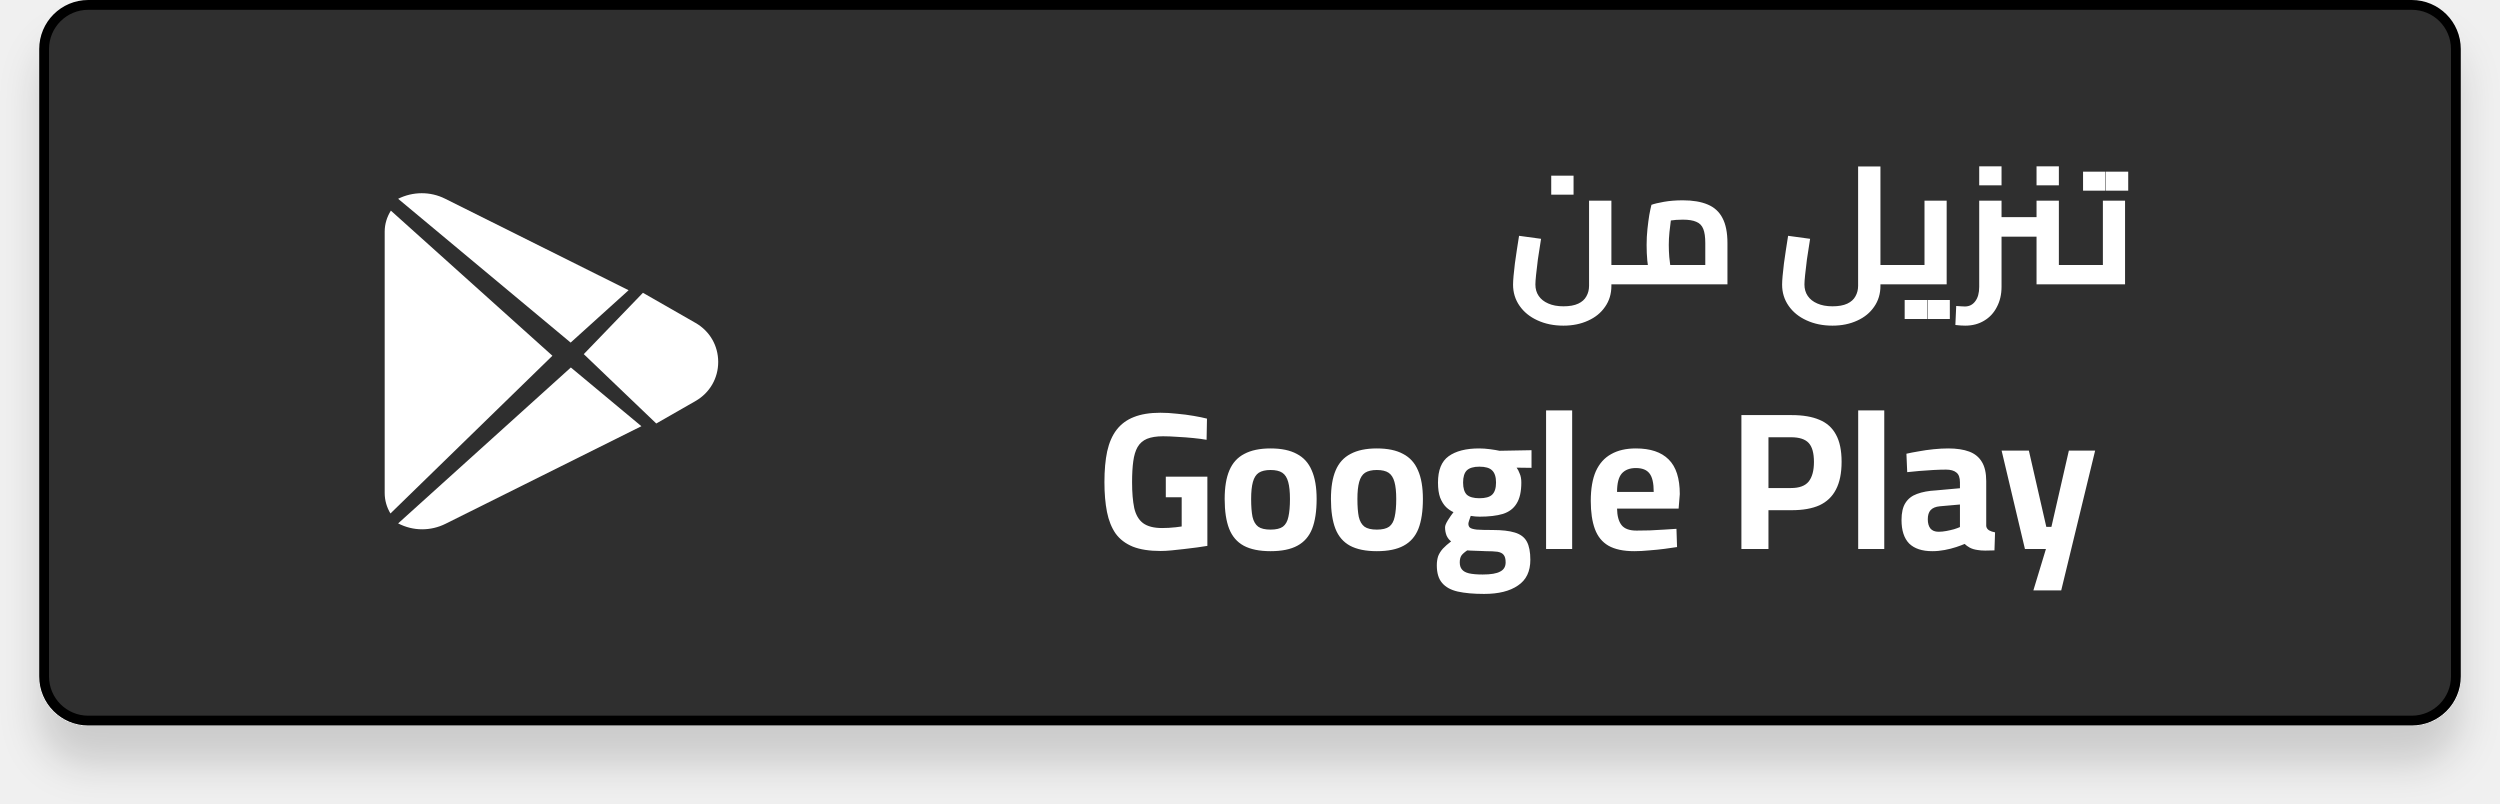
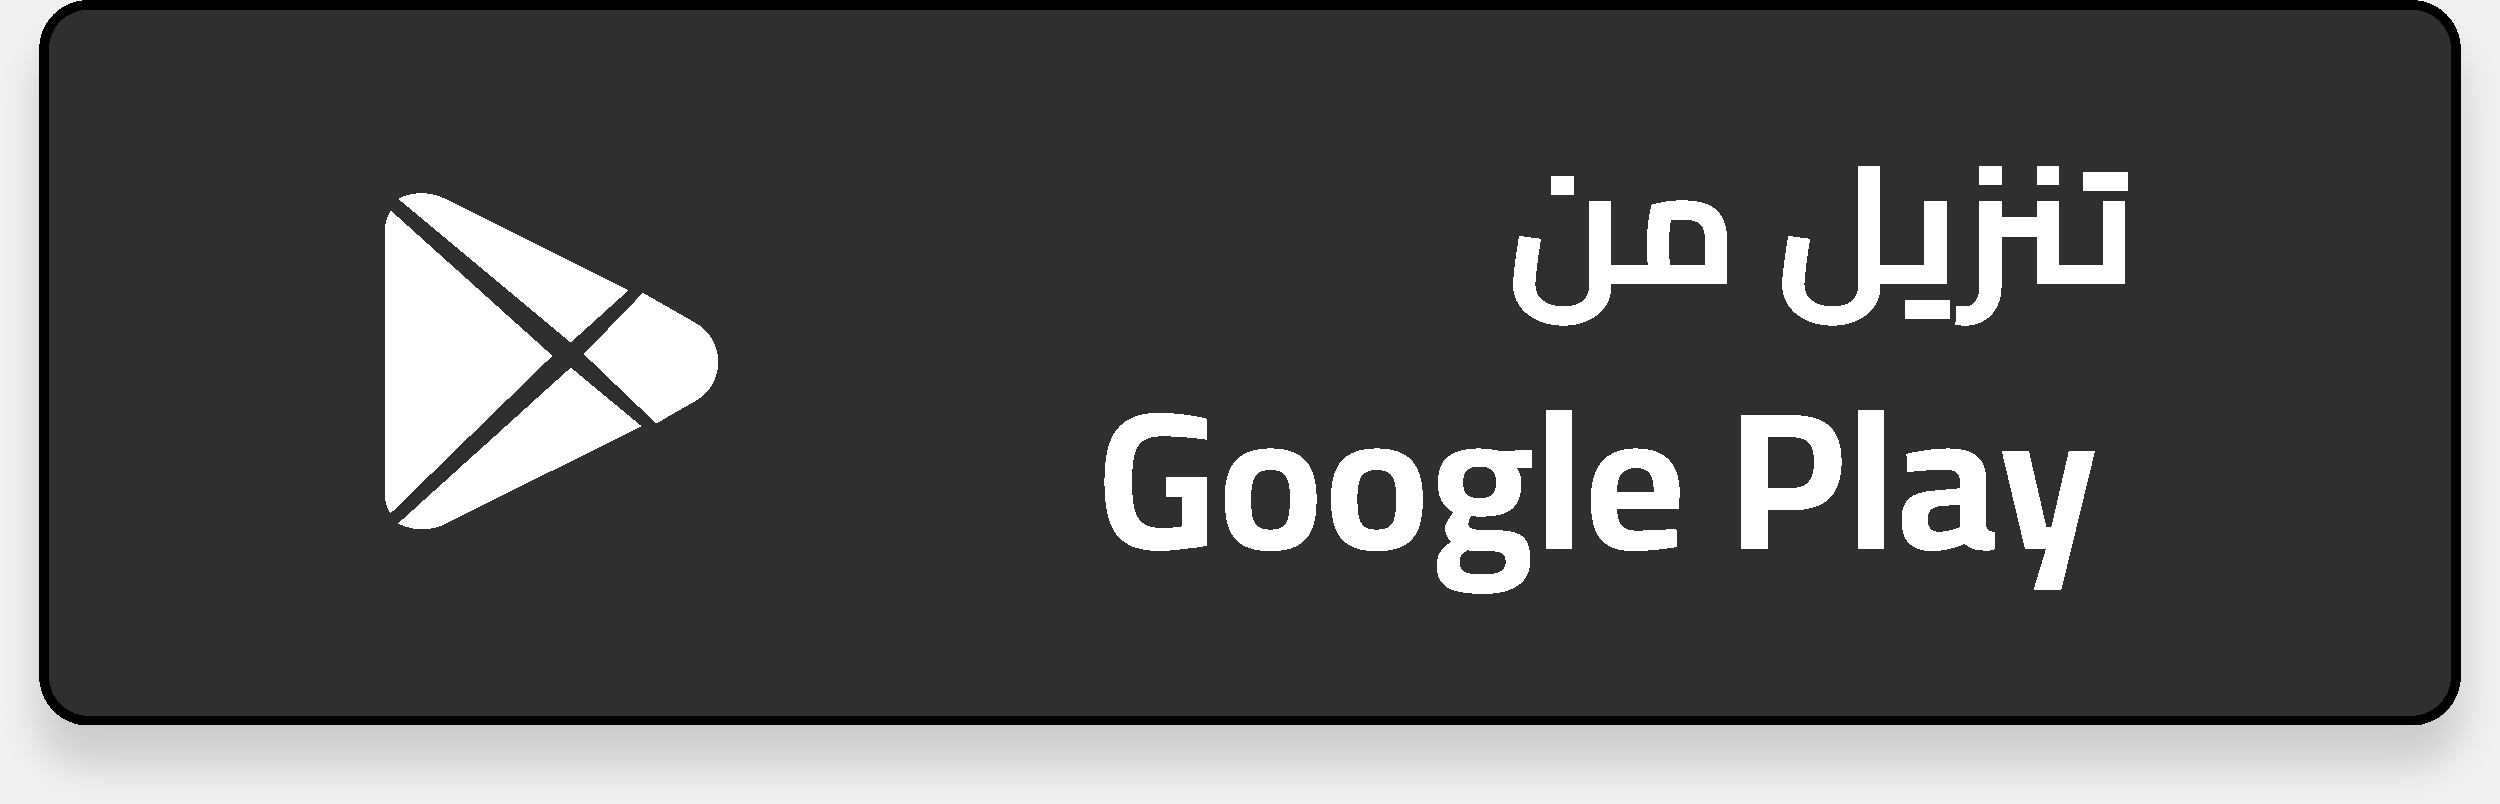
- <svg xmlns="http://www.w3.org/2000/svg" width="255" height="82" viewBox="0 0 255 82" fill="none">
+ <svg xmlns="http://www.w3.org/2000/svg" width="255" height="82" viewBox="0 0 255 82" fill="none" shape-rendering="crispEdges">
  <g filter="url(#filter0_d_725_212)">
    <rect x="4.5" y="0.5" width="246" height="73" rx="4.5" fill="#2F2F2F" stroke="black" />
    <g clip-path="url(#clip0_725_212)">
      <path d="M45.396 20.266C43.885 19.512 42.111 19.529 40.609 20.277L58.205 34.944L64.116 29.603L45.396 20.266Z" fill="white" />
      <path d="M39.869 21.485C39.468 22.124 39.238 22.855 39.238 23.629V50.283C39.238 51.034 39.448 51.749 39.826 52.375L56.346 36.287L39.869 21.485Z" fill="white" />
      <path d="M70.947 32.939L65.578 29.865L59.545 36.122L66.939 43.197L70.95 40.901C72.393 40.071 73.257 38.583 73.257 36.919C73.255 35.254 72.393 33.766 70.947 32.939Z" fill="white" />
      <path d="M58.227 37.483L40.609 53.387C41.374 53.781 42.213 53.989 43.056 53.989C43.871 53.989 44.691 53.803 45.441 53.428L65.422 43.474L58.227 37.483Z" fill="white" />
    </g>
    <path d="M164.362 29V27.028H166.147V29H164.362ZM159.466 33.216C158.48 33.216 157.596 33.035 156.814 32.672C156.044 32.321 155.437 31.828 154.995 31.193C154.553 30.558 154.332 29.839 154.332 29.034C154.332 28.807 154.349 28.507 154.383 28.133C154.417 27.759 154.463 27.34 154.519 26.875C154.587 26.41 154.655 25.94 154.723 25.464C154.803 24.977 154.876 24.506 154.944 24.053L157.188 24.359C157.064 25.118 156.956 25.815 156.865 26.45C156.786 27.073 156.724 27.606 156.678 28.048C156.633 28.49 156.61 28.813 156.61 29.017C156.61 29.47 156.724 29.861 156.95 30.19C157.177 30.519 157.5 30.774 157.919 30.955C158.35 31.148 158.866 31.244 159.466 31.244C160.09 31.244 160.594 31.153 160.979 30.972C161.365 30.791 161.642 30.541 161.812 30.224C161.994 29.907 162.084 29.55 162.084 29.153V20.466H164.362V29.153C164.362 29.969 164.147 30.683 163.716 31.295C163.297 31.907 162.719 32.377 161.982 32.706C161.246 33.046 160.407 33.216 159.466 33.216ZM166.147 29V27.028C166.283 27.028 166.374 27.119 166.419 27.3C166.465 27.47 166.487 27.708 166.487 28.014C166.487 28.309 166.465 28.547 166.419 28.728C166.374 28.909 166.283 29 166.147 29ZM158.225 19.854V17.916H160.503V19.854H158.225ZM166.153 29V27.028H174.976L173.939 27.912V24.784C173.939 24.172 173.871 23.696 173.735 23.356C173.599 23.005 173.361 22.761 173.021 22.625C172.693 22.478 172.234 22.404 171.644 22.404C171.18 22.404 170.721 22.438 170.267 22.506C169.825 22.563 169.48 22.642 169.23 22.744L170.641 21.418C170.573 21.679 170.505 22.007 170.437 22.404C170.381 22.801 170.33 23.226 170.284 23.679C170.239 24.121 170.216 24.557 170.216 24.988C170.216 25.385 170.233 25.798 170.267 26.229C170.313 26.66 170.358 27.039 170.403 27.368C170.46 27.697 170.505 27.923 170.539 28.048L168.38 28.643C168.335 28.484 168.278 28.224 168.21 27.861C168.142 27.498 168.08 27.068 168.023 26.569C167.978 26.07 167.955 25.543 167.955 24.988C167.955 24.421 167.984 23.877 168.04 23.356C168.097 22.823 168.159 22.347 168.227 21.928C168.307 21.497 168.38 21.152 168.448 20.891C168.72 20.789 169.145 20.687 169.723 20.585C170.301 20.483 170.942 20.432 171.644 20.432C172.664 20.432 173.509 20.574 174.177 20.857C174.857 21.14 175.362 21.599 175.69 22.234C176.03 22.869 176.2 23.724 176.2 24.801V29H166.153ZM166.153 29C166.017 29 165.927 28.909 165.881 28.728C165.836 28.547 165.813 28.309 165.813 28.014C165.813 27.708 165.836 27.47 165.881 27.3C165.927 27.119 166.017 27.028 166.153 27.028V29ZM191.805 29V27.028H193.59V29H191.805ZM186.909 33.216C185.923 33.216 185.039 33.035 184.257 32.672C183.486 32.321 182.88 31.828 182.438 31.193C181.996 30.558 181.775 29.839 181.775 29.034C181.775 28.807 181.792 28.507 181.826 28.133C181.86 27.759 181.905 27.34 181.962 26.875C182.03 26.41 182.098 25.94 182.166 25.464C182.245 24.977 182.319 24.506 182.387 24.053L184.631 24.359C184.506 25.118 184.398 25.815 184.308 26.45C184.228 27.073 184.166 27.606 184.121 28.048C184.075 28.49 184.053 28.813 184.053 29.017C184.053 29.47 184.166 29.861 184.393 30.19C184.619 30.519 184.942 30.774 185.362 30.955C185.792 31.148 186.308 31.244 186.909 31.244C187.532 31.244 188.036 31.153 188.422 30.972C188.807 30.791 189.085 30.541 189.255 30.224C189.436 29.907 189.527 29.55 189.527 29.153V16.981H191.805V29.153C191.805 29.969 191.589 30.683 191.159 31.295C190.739 31.907 190.161 32.377 189.425 32.706C188.688 33.046 187.849 33.216 186.909 33.216ZM193.59 29V27.028C193.726 27.028 193.816 27.119 193.862 27.3C193.907 27.47 193.93 27.708 193.93 28.014C193.93 28.309 193.907 28.547 193.862 28.728C193.816 28.909 193.726 29 193.59 29ZM193.596 29V27.028H197.625L196.299 28.133V20.466H198.56V29H193.596ZM193.596 29C193.46 29 193.369 28.909 193.324 28.728C193.278 28.547 193.256 28.309 193.256 28.014C193.256 27.708 193.278 27.47 193.324 27.3C193.369 27.119 193.46 27.028 193.596 27.028V29ZM194.276 32.536V30.598H196.554V32.536H194.276ZM196.605 32.536V30.598H198.883V32.536H196.605ZM207.727 29V20.466H210.005V28.133L208.679 27.028H211.79V29H207.727ZM204.157 24.138V22.149H207.727V24.138H204.157ZM200.451 33.216C200.303 33.216 200.145 33.21 199.975 33.199C199.805 33.188 199.629 33.171 199.448 33.148L199.533 31.21C199.714 31.221 199.884 31.233 200.043 31.244C200.213 31.255 200.337 31.261 200.417 31.261C200.859 31.261 201.21 31.085 201.471 30.734C201.743 30.383 201.879 29.89 201.879 29.255V20.466H204.157V29.255C204.157 30.026 203.998 30.711 203.681 31.312C203.375 31.913 202.944 32.377 202.389 32.706C201.833 33.046 201.187 33.216 200.451 33.216ZM211.79 29V27.028C211.926 27.028 212.016 27.119 212.062 27.3C212.107 27.47 212.13 27.708 212.13 28.014C212.13 28.309 212.107 28.547 212.062 28.728C212.016 28.909 211.926 29 211.79 29ZM207.727 18.902V16.964H210.005V18.902H207.727ZM201.879 18.902V16.964H204.157V18.902H201.879ZM211.791 29V27.028H215.82L214.494 28.133V20.466H216.755V29H211.791ZM211.791 29C211.655 29 211.564 28.909 211.519 28.728C211.474 28.547 211.451 28.309 211.451 28.014C211.451 27.708 211.474 27.47 211.519 27.3C211.564 27.119 211.655 27.028 211.791 27.028V29ZM212.471 19.446V17.508H214.749V19.446H212.471ZM214.8 19.446V17.508H217.078V19.446H214.8Z" fill="white" />
    <path d="M118.392 56.2C117.245 56.2 116.299 56.053 115.552 55.76C114.805 55.453 114.219 55.007 113.792 54.42C113.379 53.82 113.085 53.087 112.912 52.22C112.739 51.34 112.652 50.327 112.652 49.18C112.652 47.967 112.745 46.92 112.932 46.04C113.132 45.147 113.452 44.413 113.892 43.84C114.345 43.253 114.932 42.82 115.652 42.54C116.385 42.247 117.285 42.1 118.352 42.1C118.899 42.1 119.465 42.133 120.052 42.2C120.652 42.253 121.219 42.327 121.752 42.42C122.299 42.513 122.752 42.607 123.112 42.7L123.072 44.86C122.699 44.793 122.245 44.733 121.712 44.68C121.192 44.627 120.659 44.587 120.112 44.56C119.565 44.52 119.072 44.5 118.632 44.5C117.965 44.5 117.419 44.587 116.992 44.76C116.579 44.933 116.259 45.213 116.032 45.6C115.819 45.973 115.672 46.46 115.592 47.06C115.512 47.647 115.472 48.353 115.472 49.18C115.472 50.233 115.545 51.113 115.692 51.82C115.852 52.513 116.152 53.027 116.592 53.36C117.045 53.693 117.692 53.86 118.532 53.86C118.745 53.86 118.972 53.853 119.212 53.84C119.465 53.827 119.705 53.807 119.932 53.78C120.172 53.753 120.372 53.727 120.532 53.7V50.72H118.912V48.62H123.152V55.68C122.859 55.72 122.505 55.773 122.092 55.84C121.679 55.893 121.245 55.947 120.792 56C120.352 56.053 119.919 56.1 119.492 56.14C119.079 56.18 118.712 56.2 118.392 56.2ZM129.596 56.22C128.462 56.22 127.549 56.033 126.856 55.66C126.176 55.287 125.682 54.713 125.376 53.94C125.069 53.153 124.916 52.14 124.916 50.9C124.916 49.7 125.076 48.727 125.396 47.98C125.716 47.22 126.222 46.66 126.916 46.3C127.609 45.927 128.502 45.74 129.596 45.74C130.702 45.74 131.596 45.927 132.276 46.3C132.969 46.66 133.476 47.22 133.796 47.98C134.129 48.727 134.296 49.7 134.296 50.9C134.296 52.14 134.142 53.153 133.836 53.94C133.529 54.713 133.029 55.287 132.336 55.66C131.656 56.033 130.742 56.22 129.596 56.22ZM129.596 54.02C130.156 54.02 130.576 53.92 130.856 53.72C131.136 53.507 131.322 53.173 131.416 52.72C131.522 52.253 131.576 51.647 131.576 50.9C131.576 50.167 131.516 49.587 131.396 49.16C131.276 48.72 131.076 48.407 130.796 48.22C130.516 48.033 130.116 47.94 129.596 47.94C129.089 47.94 128.689 48.033 128.396 48.22C128.116 48.407 127.916 48.72 127.796 49.16C127.676 49.587 127.616 50.167 127.616 50.9C127.616 51.647 127.662 52.253 127.756 52.72C127.862 53.173 128.056 53.507 128.336 53.72C128.616 53.92 129.036 54.02 129.596 54.02ZM140.436 56.22C139.302 56.22 138.389 56.033 137.696 55.66C137.016 55.287 136.522 54.713 136.216 53.94C135.909 53.153 135.756 52.14 135.756 50.9C135.756 49.7 135.916 48.727 136.236 47.98C136.556 47.22 137.062 46.66 137.756 46.3C138.449 45.927 139.342 45.74 140.436 45.74C141.542 45.74 142.436 45.927 143.116 46.3C143.809 46.66 144.316 47.22 144.636 47.98C144.969 48.727 145.136 49.7 145.136 50.9C145.136 52.14 144.982 53.153 144.676 53.94C144.369 54.713 143.869 55.287 143.176 55.66C142.496 56.033 141.582 56.22 140.436 56.22ZM140.436 54.02C140.996 54.02 141.416 53.92 141.696 53.72C141.976 53.507 142.162 53.173 142.256 52.72C142.362 52.253 142.416 51.647 142.416 50.9C142.416 50.167 142.356 49.587 142.236 49.16C142.116 48.72 141.916 48.407 141.636 48.22C141.356 48.033 140.956 47.94 140.436 47.94C139.929 47.94 139.529 48.033 139.236 48.22C138.956 48.407 138.756 48.72 138.636 49.16C138.516 49.587 138.456 50.167 138.456 50.9C138.456 51.647 138.502 52.253 138.596 52.72C138.702 53.173 138.896 53.507 139.176 53.72C139.456 53.92 139.876 54.02 140.436 54.02ZM151.375 60.58C150.309 60.58 149.415 60.5 148.695 60.34C147.989 60.18 147.455 59.887 147.095 59.46C146.735 59.047 146.555 58.447 146.555 57.66C146.555 57.313 146.602 57 146.695 56.72C146.802 56.453 146.962 56.2 147.175 55.96C147.402 55.72 147.682 55.473 148.015 55.22C147.829 55.087 147.675 54.893 147.555 54.64C147.449 54.373 147.395 54.087 147.395 53.78C147.395 53.62 147.489 53.387 147.675 53.08C147.875 52.76 148.069 52.48 148.255 52.24C147.989 52.12 147.735 51.947 147.495 51.72C147.255 51.48 147.055 51.16 146.895 50.76C146.749 50.36 146.675 49.847 146.675 49.22C146.675 47.953 147.035 47.06 147.755 46.54C148.489 46.007 149.529 45.74 150.875 45.74C151.222 45.74 151.595 45.767 151.995 45.82C152.395 45.873 152.715 45.927 152.955 45.98L156.215 45.92V47.72L154.695 47.7C154.815 47.86 154.922 48.067 155.015 48.32C155.122 48.56 155.175 48.86 155.175 49.22C155.175 50.14 155.015 50.853 154.695 51.36C154.389 51.867 153.922 52.22 153.295 52.42C152.669 52.607 151.875 52.7 150.915 52.7C150.809 52.7 150.662 52.693 150.475 52.68C150.289 52.653 150.135 52.633 150.015 52.62C149.962 52.753 149.909 52.907 149.855 53.08C149.802 53.24 149.775 53.353 149.775 53.42C149.775 53.593 149.829 53.727 149.935 53.82C150.055 53.913 150.289 53.98 150.635 54.02C150.995 54.047 151.535 54.06 152.255 54.06C153.202 54.06 153.955 54.147 154.515 54.32C155.089 54.493 155.495 54.8 155.735 55.24C155.975 55.68 156.095 56.3 156.095 57.1C156.095 58.287 155.675 59.16 154.835 59.72C154.009 60.293 152.855 60.58 151.375 60.58ZM151.235 58.6C152.062 58.6 152.655 58.5 153.015 58.3C153.389 58.113 153.575 57.8 153.575 57.36C153.575 57.013 153.509 56.76 153.375 56.6C153.255 56.44 153.049 56.333 152.755 56.28C152.462 56.24 152.062 56.22 151.555 56.22C151.422 56.22 151.262 56.213 151.075 56.2C150.889 56.2 150.695 56.193 150.495 56.18C150.309 56.18 150.135 56.173 149.975 56.16C149.829 56.147 149.722 56.14 149.655 56.14C149.362 56.34 149.162 56.52 149.055 56.68C148.949 56.853 148.895 57.08 148.895 57.36C148.895 57.667 148.969 57.907 149.115 58.08C149.262 58.267 149.502 58.4 149.835 58.48C150.182 58.56 150.649 58.6 151.235 58.6ZM150.895 50.82C151.509 50.82 151.942 50.7 152.195 50.46C152.462 50.207 152.595 49.793 152.595 49.22C152.595 48.647 152.462 48.233 152.195 47.98C151.942 47.727 151.509 47.6 150.895 47.6C150.309 47.6 149.882 47.727 149.615 47.98C149.362 48.233 149.235 48.647 149.235 49.22C149.235 49.793 149.362 50.207 149.615 50.46C149.882 50.7 150.309 50.82 150.895 50.82ZM157.7 56V41.86H160.36V56H157.7ZM166.699 56.22C165.592 56.22 164.712 56.033 164.059 55.66C163.419 55.287 162.959 54.72 162.679 53.96C162.399 53.2 162.259 52.247 162.259 51.1C162.259 49.86 162.432 48.847 162.779 48.06C163.139 47.273 163.659 46.693 164.339 46.32C165.019 45.933 165.859 45.74 166.859 45.74C168.339 45.74 169.452 46.113 170.199 46.86C170.959 47.607 171.339 48.787 171.339 50.4L171.219 51.88H164.939C164.952 52.627 165.106 53.187 165.399 53.56C165.692 53.933 166.199 54.12 166.919 54.12C167.332 54.12 167.786 54.113 168.279 54.1C168.772 54.073 169.259 54.047 169.739 54.02C170.232 53.993 170.652 53.967 170.999 53.94L171.059 55.8C170.726 55.853 170.306 55.913 169.799 55.98C169.292 56.047 168.766 56.1 168.219 56.14C167.686 56.193 167.179 56.22 166.699 56.22ZM164.939 50.18H168.679C168.679 49.273 168.532 48.64 168.239 48.28C167.959 47.92 167.499 47.74 166.859 47.74C166.232 47.74 165.752 47.927 165.419 48.3C165.099 48.673 164.939 49.3 164.939 50.18ZM177.623 56V42.34H182.763C183.897 42.34 184.837 42.5 185.583 42.82C186.33 43.127 186.89 43.627 187.263 44.32C187.65 45.013 187.843 45.94 187.843 47.1C187.843 48.26 187.65 49.207 187.263 49.94C186.89 50.66 186.33 51.193 185.583 51.54C184.837 51.873 183.897 52.04 182.763 52.04H180.383V56H177.623ZM180.383 49.78H182.683C183.523 49.78 184.123 49.56 184.483 49.12C184.843 48.667 185.023 48 185.023 47.12C185.023 46.213 184.843 45.567 184.483 45.18C184.123 44.793 183.523 44.6 182.683 44.6H180.383V49.78ZM189.535 56V41.86H192.195V56H189.535ZM197.095 56.22C196.055 56.22 195.268 55.96 194.735 55.44C194.215 54.907 193.955 54.107 193.955 53.04C193.955 52.293 194.088 51.713 194.355 51.3C194.622 50.873 195.015 50.567 195.535 50.38C196.068 50.18 196.715 50.06 197.475 50.02L199.915 49.8V49.2C199.915 48.72 199.795 48.387 199.555 48.2C199.315 48 198.962 47.9 198.495 47.9C198.122 47.9 197.688 47.913 197.195 47.94C196.715 47.967 196.235 48 195.755 48.04C195.288 48.08 194.882 48.12 194.535 48.16L194.455 46.28C194.802 46.2 195.215 46.12 195.695 46.04C196.188 45.947 196.702 45.873 197.235 45.82C197.768 45.767 198.262 45.74 198.715 45.74C199.568 45.74 200.282 45.847 200.855 46.06C201.428 46.273 201.862 46.627 202.155 47.12C202.448 47.6 202.595 48.253 202.595 49.08V53.66C202.622 53.847 202.722 53.993 202.895 54.1C203.068 54.193 203.268 54.26 203.495 54.3L203.435 56.14C203.115 56.153 202.802 56.16 202.495 56.16C202.188 56.16 201.928 56.14 201.715 56.1C201.408 56.06 201.142 55.98 200.915 55.86C200.702 55.74 200.528 55.613 200.395 55.48C200.182 55.573 199.895 55.68 199.535 55.8C199.175 55.92 198.782 56.02 198.355 56.1C197.942 56.18 197.522 56.22 197.095 56.22ZM197.735 54.24C197.988 54.24 198.255 54.213 198.535 54.16C198.815 54.107 199.075 54.047 199.315 53.98C199.568 53.9 199.768 53.827 199.915 53.76V51.46L197.875 51.64C197.435 51.68 197.115 51.813 196.915 52.04C196.728 52.253 196.635 52.56 196.635 52.96C196.635 53.36 196.722 53.673 196.895 53.9C197.082 54.127 197.362 54.24 197.735 54.24ZM207.404 60.22L208.684 56H206.544L204.164 45.96H206.944L208.724 53.74H209.244L211.024 45.96H213.704L210.244 60.22H207.404Z" fill="white" />
  </g>
  <defs>
    <filter id="filter0_d_725_212" x="0" y="0" width="255" height="82" filterUnits="userSpaceOnUse" color-interpolation-filters="sRGB">
      <feFlood flood-opacity="0" result="BackgroundImageFix" />
      <feColorMatrix in="SourceAlpha" type="matrix" values="0 0 0 0 0 0 0 0 0 0 0 0 0 0 0 0 0 0 127 0" result="hardAlpha" />
      <feOffset dy="4" />
      <feGaussianBlur stdDeviation="2" />
      <feComposite in2="hardAlpha" operator="out" />
      <feColorMatrix type="matrix" values="0 0 0 0 0 0 0 0 0 0 0 0 0 0 0 0 0 0 0.15 0" />
      <feBlend mode="normal" in2="BackgroundImageFix" result="effect1_dropShadow_725_212" />
      <feBlend mode="normal" in="SourceGraphic" in2="effect1_dropShadow_725_212" result="shape" />
    </filter>
    <clipPath id="clip0_725_212">
      <rect width="36" height="35" fill="white" transform="translate(38 19.5)" />
    </clipPath>
  </defs>
</svg>
